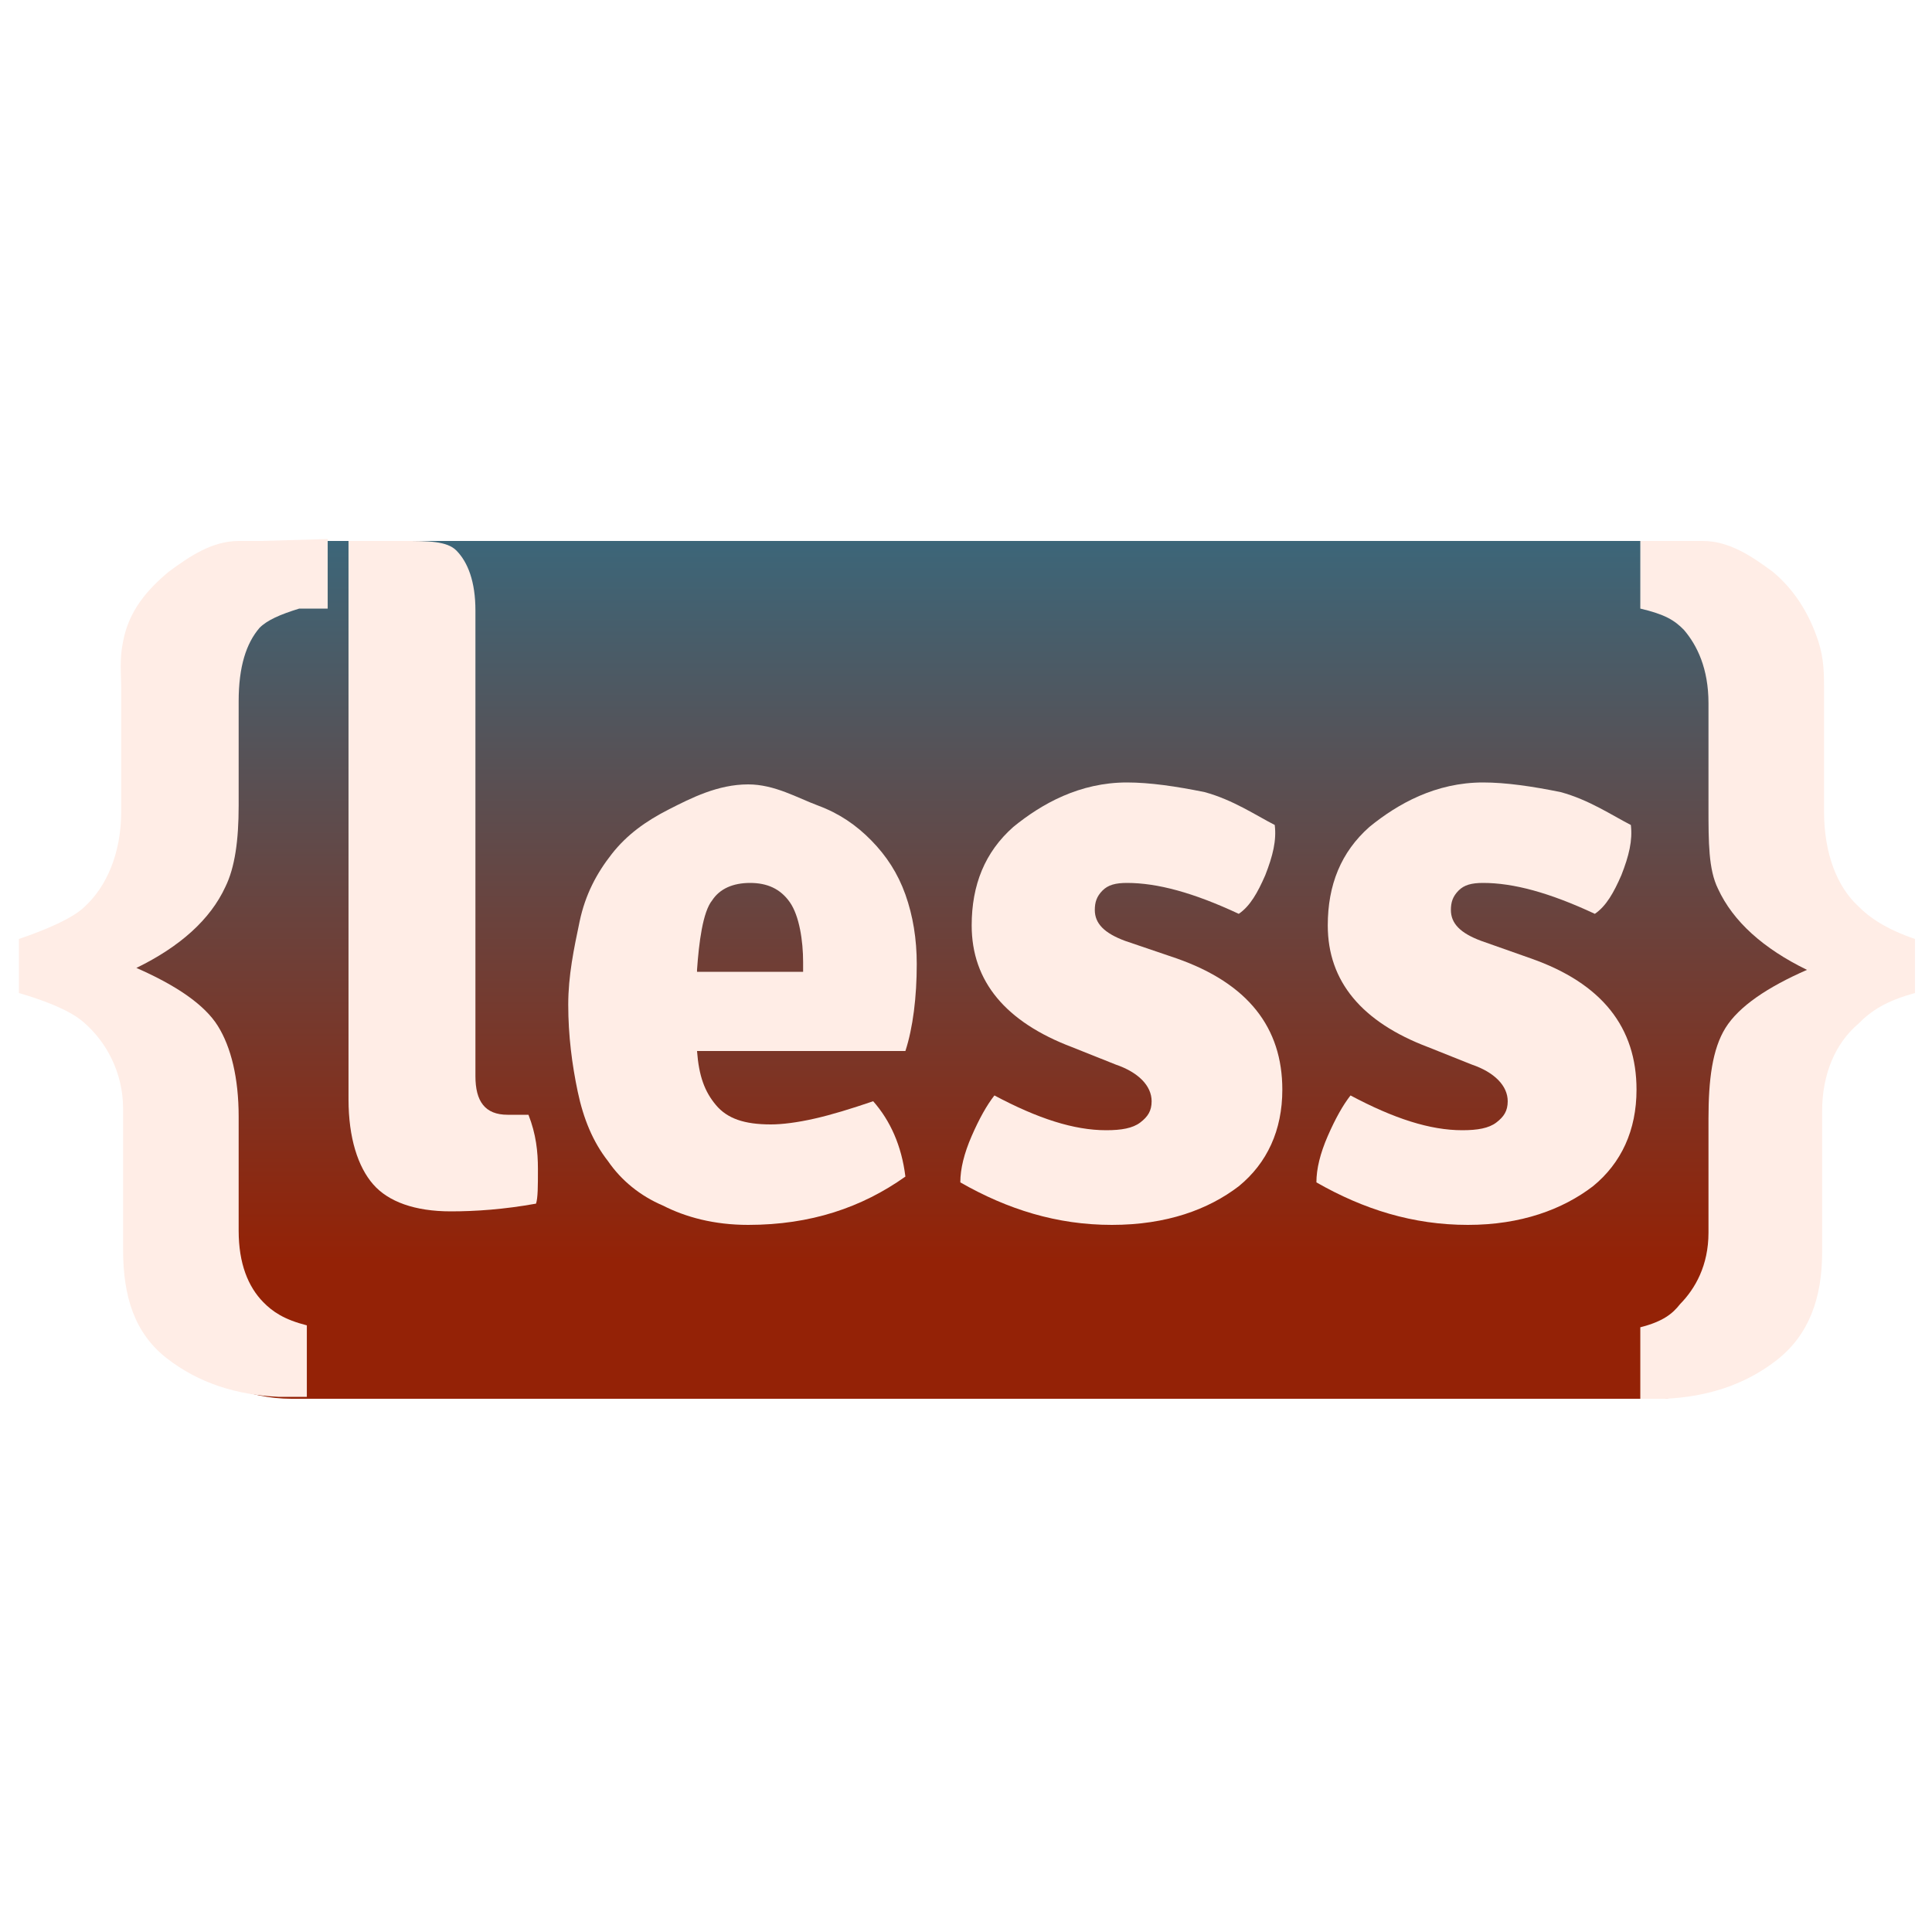
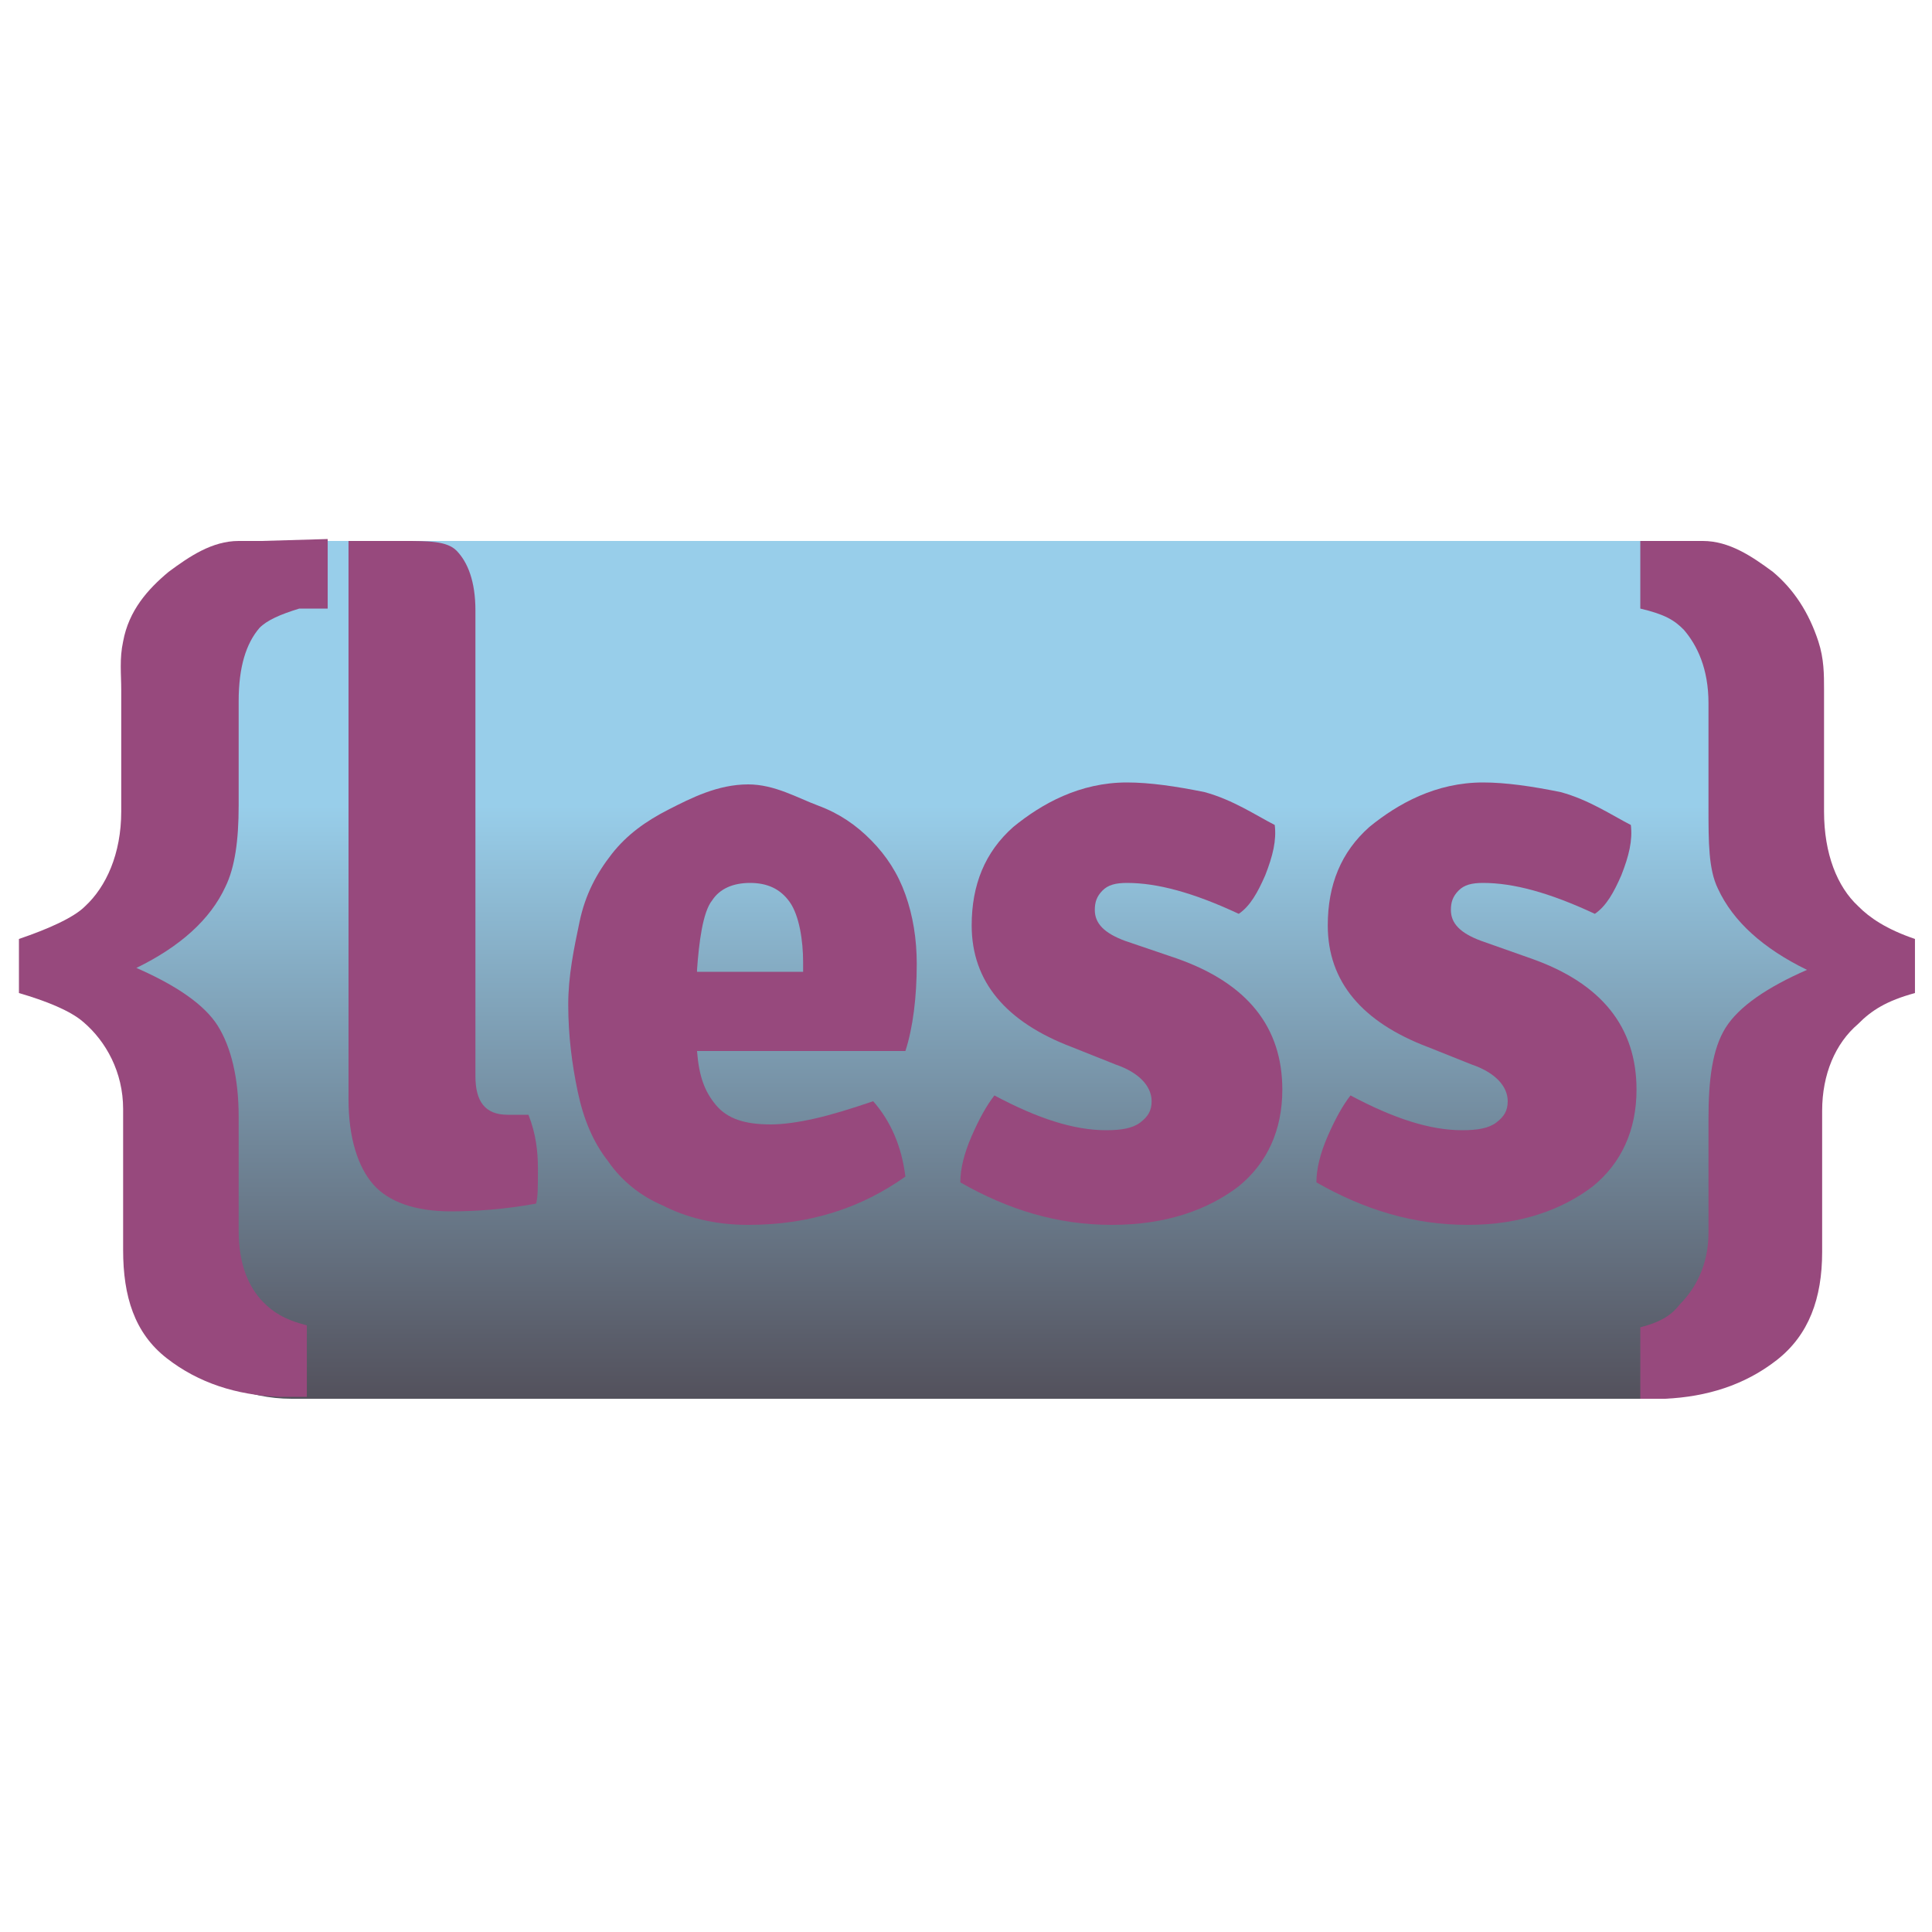
<svg xmlns="http://www.w3.org/2000/svg" width="100" height="100" viewBox="0 0 100 100" fill="none">
  <g id="less">
-     <path id="Vector" d="M94.02 63.8C94.02 68.5 90.294 72.4 85.588 72.4H15.098C10.49 72.4 6.667 68.6 6.667 63.8V36.6C6.667 31.9 10.392 28 15.098 28H85.588C90.196 28 94.02 31.8 94.02 36.6V63.8Z" fill="url(#paint0_linear_2116_4531)" />
-     <path id="Vector_2" d="M79.216 49.6C82.941 50.9 84.706 53.2 84.706 56.4C84.706 58.5 83.921 60.2 82.451 61.4C80.882 62.6 78.725 63.4 75.98 63.4C73.137 63.4 70.588 62.6 68.137 61.2C68.137 60.5 68.333 59.7 68.725 58.8C69.118 57.9 69.51 57.2 69.902 56.7C72.157 57.9 74.02 58.5 75.686 58.5C76.471 58.5 77.059 58.4 77.451 58.1C77.843 57.8 78.039 57.5 78.039 57C78.039 56.2 77.353 55.5 76.176 55.1L73.921 54.2C70.49 52.9 68.725 50.8 68.725 47.9C68.725 45.8 69.412 44.1 70.882 42.8C72.353 41.6 74.314 40.5 76.765 40.5C77.941 40.5 79.314 40.7 80.784 41C82.255 41.4 83.431 42.2 84.412 42.7C84.51 43.5 84.314 44.3 83.921 45.3C83.529 46.2 83.137 46.9 82.549 47.3C80.196 46.2 78.333 45.7 76.765 45.7C76.176 45.7 75.784 45.8 75.49 46.1C75.196 46.4 75.098 46.7 75.098 47.1C75.098 47.8 75.588 48.3 76.667 48.7L79.216 49.6Z" fill="#FFEDE6" />
-     <path id="Vector_3" d="M60.882 49.6C64.608 50.9 66.373 53.2 66.373 56.4C66.373 58.5 65.588 60.2 64.118 61.4C62.549 62.6 60.392 63.4 57.549 63.4C54.706 63.4 52.157 62.6 49.706 61.2C49.706 60.5 49.902 59.7 50.294 58.8C50.686 57.9 51.078 57.2 51.471 56.7C53.725 57.9 55.588 58.5 57.255 58.5C58.039 58.5 58.627 58.4 59.02 58.1C59.412 57.8 59.608 57.5 59.608 57C59.608 56.2 58.922 55.5 57.745 55.1L55.49 54.2C52.059 52.9 50.294 50.8 50.294 47.9C50.294 45.8 50.98 44.1 52.451 42.8C53.922 41.6 55.882 40.5 58.333 40.5C59.51 40.5 60.882 40.7 62.353 41C63.824 41.4 65 42.2 65.98 42.7C66.079 43.5 65.882 44.3 65.49 45.3C65.098 46.2 64.706 46.9 64.118 47.3C61.765 46.2 59.902 45.7 58.333 45.7C57.745 45.7 57.353 45.8 57.059 46.1C56.765 46.4 56.667 46.7 56.667 47.1C56.667 47.8 57.157 48.3 58.235 48.7L60.882 49.6Z" fill="#FFEDE6" />
-     <path id="Vector_4" d="M47.451 49.9C47.451 48.6 47.255 47.4 46.863 46.3C46.471 45.2 45.882 44.3 45.098 43.5C44.314 42.7 43.431 42.1 42.353 41.7C41.275 41.3 40.098 40.6 38.725 40.6C37.157 40.6 35.784 41.3 34.608 41.9C33.431 42.5 32.451 43.2 31.667 44.2C30.882 45.2 30.294 46.3 30 47.7C29.706 49.1 29.412 50.5 29.412 52C29.412 53.6 29.608 55.1 29.902 56.5C30.196 57.9 30.686 59.1 31.471 60.1C32.157 61.1 33.137 61.9 34.314 62.4C35.49 63 36.961 63.4 38.725 63.4C41.961 63.4 44.608 62.5 46.863 60.9C46.667 59.3 46.078 58 45.196 57C44.02 57.4 43.039 57.7 42.157 57.9C41.275 58.1 40.49 58.2 39.902 58.2C38.529 58.2 37.647 57.9 37.059 57.2C36.471 56.5 36.176 55.7 36.078 54.4H46.863C47.255 53.2 47.451 51.6 47.451 49.9ZM36.078 50.2C36.176 48.8 36.373 47.2 36.863 46.6C37.255 46 37.941 45.7 38.824 45.7C39.706 45.7 40.392 46 40.882 46.7C41.373 47.4 41.569 48.7 41.569 49.8V50.3H36.078V50.2Z" fill="#FFEDE6" />
-     <path id="Vector_5" d="M96.177 53C95 54 94.314 55.6 94.314 57.5V64.8C94.314 67.2 93.627 69.1 91.961 70.4C90.294 71.7 88.333 72.3 86.177 72.4H84.902V68.7C86.078 68.4 86.569 68 86.961 67.5C87.745 66.7 88.431 65.5 88.431 63.8V57.9C88.431 55.9 88.627 54.3 89.314 53.2C90 52.1 91.471 51.1 93.529 50.2C91.275 49.1 89.706 47.7 88.922 46C88.431 45 88.431 43.6 88.431 41.8V36.4C88.431 34.6 87.843 33.4 87.157 32.6C86.667 32.1 86.177 31.8 84.902 31.5V28C86.471 28 87.255 28 88.137 28C89.51 28 90.686 28.8 91.765 29.6C92.843 30.5 93.627 31.7 94.118 33.2C94.412 34.1 94.412 34.9 94.412 35.7V42C94.412 44.2 95.098 45.9 96.177 46.9C96.765 47.5 97.647 48.1 99.118 48.6V51.4C97.647 51.8 96.863 52.3 96.177 53Z" fill="#FFEDE6" />
-     <path id="Vector_6" d="M13.529 28C13.039 28 12.647 28 12.353 28C10.98 28 9.804 28.8 8.725 29.6C7.647 30.5 6.667 31.6 6.372 33.2C6.176 34.1 6.274 34.9 6.274 35.7V42C6.274 44.2 5.49 45.9 4.412 46.9C3.823 47.5 2.451 48.1 0.98 48.6V51.4C2.353 51.8 3.627 52.3 4.314 52.9C5.49 53.9 6.372 55.5 6.372 57.4V64.7C6.372 67.1 6.961 69 8.627 70.3C10.294 71.6 12.255 72.2 14.412 72.3H15.882V68.6C14.706 68.3 14.118 67.9 13.627 67.4C12.843 66.6 12.353 65.4 12.353 63.7V57.8C12.353 55.8 11.961 54.2 11.274 53.1C10.588 52 9.118 51 7.059 50.1C9.314 49 10.882 47.6 11.667 45.9C12.157 44.9 12.353 43.5 12.353 41.7V36.3C12.353 34.5 12.745 33.3 13.431 32.5C13.823 32.1 14.51 31.8 15.49 31.5H16.961C16.961 30.2 16.961 29.4 16.961 27.9L13.529 28Z" fill="#FFEDE6" />
-     <path id="Vector_7" d="M27.353 57.7H26.274C25.098 57.7 24.608 57 24.608 55.7V31.6C24.608 30.1 24.216 29.1 23.627 28.5C23.137 28 22.157 28 20.882 28H18.333H18.039V31.6V56.9C18.039 58.9 18.529 60.4 19.314 61.3C20.098 62.2 21.471 62.7 23.333 62.7C24.608 62.7 26.078 62.6 27.745 62.3C27.843 62 27.843 61.4 27.843 60.5C27.843 59.6 27.745 58.7 27.353 57.7Z" fill="#FFEDE6" />
+     <path id="Vector" d="M94.02 63.8C94.02 68.5 90.294 72.4 85.588 72.4H15.098C10.49 72.4 6.667 68.6 6.667 63.8V36.6C6.667 31.9 10.392 28 15.098 28H85.588C90.196 28 94.02 31.8 94.02 36.6V63.8Z" fill="url(#paint0_linear_2137_181)" />
+     <path id="Vector_2" d="M79.216 49.6C82.941 50.9 84.706 53.2 84.706 56.4C84.706 58.5 83.921 60.2 82.451 61.4C80.882 62.6 78.725 63.4 75.98 63.4C73.137 63.4 70.588 62.6 68.137 61.2C68.137 60.5 68.333 59.7 68.725 58.8C69.118 57.9 69.51 57.2 69.902 56.7C72.157 57.9 74.02 58.5 75.686 58.5C76.471 58.5 77.059 58.4 77.451 58.1C77.843 57.8 78.039 57.5 78.039 57C78.039 56.2 77.353 55.5 76.176 55.1L73.921 54.2C70.49 52.9 68.725 50.8 68.725 47.9C68.725 45.8 69.412 44.1 70.882 42.8C72.353 41.6 74.314 40.5 76.765 40.5C77.941 40.5 79.314 40.7 80.784 41C82.255 41.4 83.431 42.2 84.412 42.7C84.51 43.5 84.314 44.3 83.921 45.3C83.529 46.2 83.137 46.9 82.549 47.3C80.196 46.2 78.333 45.7 76.765 45.7C76.176 45.7 75.784 45.8 75.49 46.1C75.196 46.4 75.098 46.7 75.098 47.1C75.098 47.8 75.588 48.3 76.667 48.7L79.216 49.6Z" fill="#97497D" />
+     <path id="Vector_3" d="M60.882 49.6C64.608 50.9 66.373 53.2 66.373 56.4C66.373 58.5 65.588 60.2 64.118 61.4C62.549 62.6 60.392 63.4 57.549 63.4C54.706 63.4 52.157 62.6 49.706 61.2C49.706 60.5 49.902 59.7 50.294 58.8C50.686 57.9 51.078 57.2 51.471 56.7C53.725 57.9 55.588 58.5 57.255 58.5C58.039 58.5 58.627 58.4 59.02 58.1C59.412 57.8 59.608 57.5 59.608 57C59.608 56.2 58.922 55.5 57.745 55.1L55.49 54.2C52.059 52.9 50.294 50.8 50.294 47.9C50.294 45.8 50.98 44.1 52.451 42.8C53.922 41.6 55.882 40.5 58.333 40.5C59.51 40.5 60.882 40.7 62.353 41C63.824 41.4 65 42.2 65.98 42.7C66.078 43.5 65.882 44.3 65.49 45.3C65.098 46.2 64.706 46.9 64.118 47.3C61.765 46.2 59.902 45.7 58.333 45.7C57.745 45.7 57.353 45.8 57.059 46.1C56.765 46.4 56.667 46.7 56.667 47.1C56.667 47.8 57.157 48.3 58.235 48.7L60.882 49.6Z" fill="#97497D" />
+     <path id="Vector_4" d="M47.451 49.9C47.451 48.6 47.255 47.4 46.863 46.3C46.471 45.2 45.883 44.3 45.098 43.5C44.314 42.7 43.431 42.1 42.353 41.7C41.275 41.3 40.098 40.6 38.726 40.6C37.157 40.6 35.784 41.3 34.608 41.9C33.431 42.5 32.451 43.2 31.667 44.2C30.883 45.2 30.294 46.3 30 47.7C29.706 49.1 29.412 50.5 29.412 52C29.412 53.6 29.608 55.1 29.902 56.5C30.196 57.9 30.686 59.1 31.471 60.1C32.157 61.1 33.137 61.9 34.314 62.4C35.49 63 36.961 63.4 38.726 63.4C41.961 63.4 44.608 62.5 46.863 60.9C46.667 59.3 46.078 58 45.196 57C44.02 57.4 43.039 57.7 42.157 57.9C41.275 58.1 40.49 58.2 39.902 58.2C38.529 58.2 37.647 57.9 37.059 57.2C36.471 56.5 36.177 55.7 36.078 54.4H46.863C47.255 53.2 47.451 51.6 47.451 49.9ZM36.078 50.2C36.177 48.8 36.373 47.2 36.863 46.6C37.255 46 37.941 45.7 38.824 45.7C39.706 45.7 40.392 46 40.883 46.7C41.373 47.4 41.569 48.7 41.569 49.8V50.3H36.078V50.2Z" fill="#97497D" />
+     <path id="Vector_5" d="M96.176 53C95 54 94.314 55.6 94.314 57.5V64.8C94.314 67.2 93.627 69.1 91.961 70.4C90.294 71.7 88.333 72.3 86.176 72.4H84.902V68.7C86.078 68.4 86.569 68 86.961 67.5C87.745 66.7 88.431 65.5 88.431 63.8V57.9C88.431 55.9 88.627 54.3 89.314 53.2C90 52.1 91.471 51.1 93.529 50.2C91.274 49.1 89.706 47.7 88.921 46C88.431 45 88.431 43.6 88.431 41.8V36.4C88.431 34.6 87.843 33.4 87.157 32.6C86.667 32.1 86.176 31.8 84.902 31.5V28C86.471 28 87.255 28 88.137 28C89.51 28 90.686 28.8 91.765 29.6C92.843 30.5 93.627 31.7 94.118 33.2C94.412 34.1 94.412 34.9 94.412 35.7V42C94.412 44.2 95.098 45.9 96.176 46.9C96.765 47.5 97.647 48.1 99.118 48.6V51.4C97.647 51.8 96.863 52.3 96.176 53Z" fill="#97497D" />
+     <path id="Vector_6" d="M13.53 28C13.039 28 12.647 28 12.353 28C10.98 28 9.804 28.8 8.726 29.6C7.647 30.5 6.667 31.6 6.373 33.2C6.177 34.1 6.275 34.9 6.275 35.7V42C6.275 44.2 5.49 45.9 4.412 46.9C3.824 47.5 2.451 48.1 0.98 48.6V51.4C2.353 51.8 3.628 52.3 4.314 52.9C5.49 53.9 6.373 55.5 6.373 57.4V64.7C6.373 67.1 6.961 69 8.628 70.3C10.294 71.6 12.255 72.2 14.412 72.3H15.882V68.6C14.706 68.3 14.118 67.9 13.627 67.4C12.843 66.6 12.353 65.4 12.353 63.7V57.8C12.353 55.8 11.961 54.2 11.275 53.1C10.588 52 9.118 51 7.059 50.1C9.314 49 10.882 47.6 11.667 45.9C12.157 44.9 12.353 43.5 12.353 41.7V36.3C12.353 34.5 12.745 33.3 13.431 32.5C13.824 32.1 14.51 31.8 15.49 31.5H16.961C16.961 30.2 16.961 29.4 16.961 27.9L13.53 28Z" fill="#97497D" />
+     <path id="Vector_7" d="M27.353 57.7H26.275C25.098 57.7 24.608 57 24.608 55.7V31.6C24.608 30.1 24.216 29.1 23.628 28.5C23.137 28 22.157 28 20.882 28H18.333H18.039V31.6V56.9C18.039 58.9 18.529 60.4 19.314 61.3C20.098 62.2 21.471 62.7 23.333 62.7C24.608 62.7 26.078 62.6 27.745 62.3C27.843 62 27.843 61.4 27.843 60.5C27.843 59.6 27.745 58.7 27.353 57.7Z" fill="#97497D" />
  </g>
  <defs>
-     <linearGradient id="paint0_linear_2116_4531" x1="50.358" y1="28.024" x2="50.358" y2="72.36" gradientUnits="userSpaceOnUse">
-       <stop stop-color="#3C6679" />
-       <stop offset="0.841" stop-color="#942206" />
+     <linearGradient id="paint0_linear_2137_181" x1="50.359" y1="28.024" x2="50.359" y2="72.36" gradientUnits="userSpaceOnUse">
+       <stop offset="0.308" stop-color="#98CEEA" />
+       <stop offset="0.308" stop-color="#98CEEA" />
+       <stop offset="1" stop-color="#53515C" />
    </linearGradient>
  </defs>
</svg>
